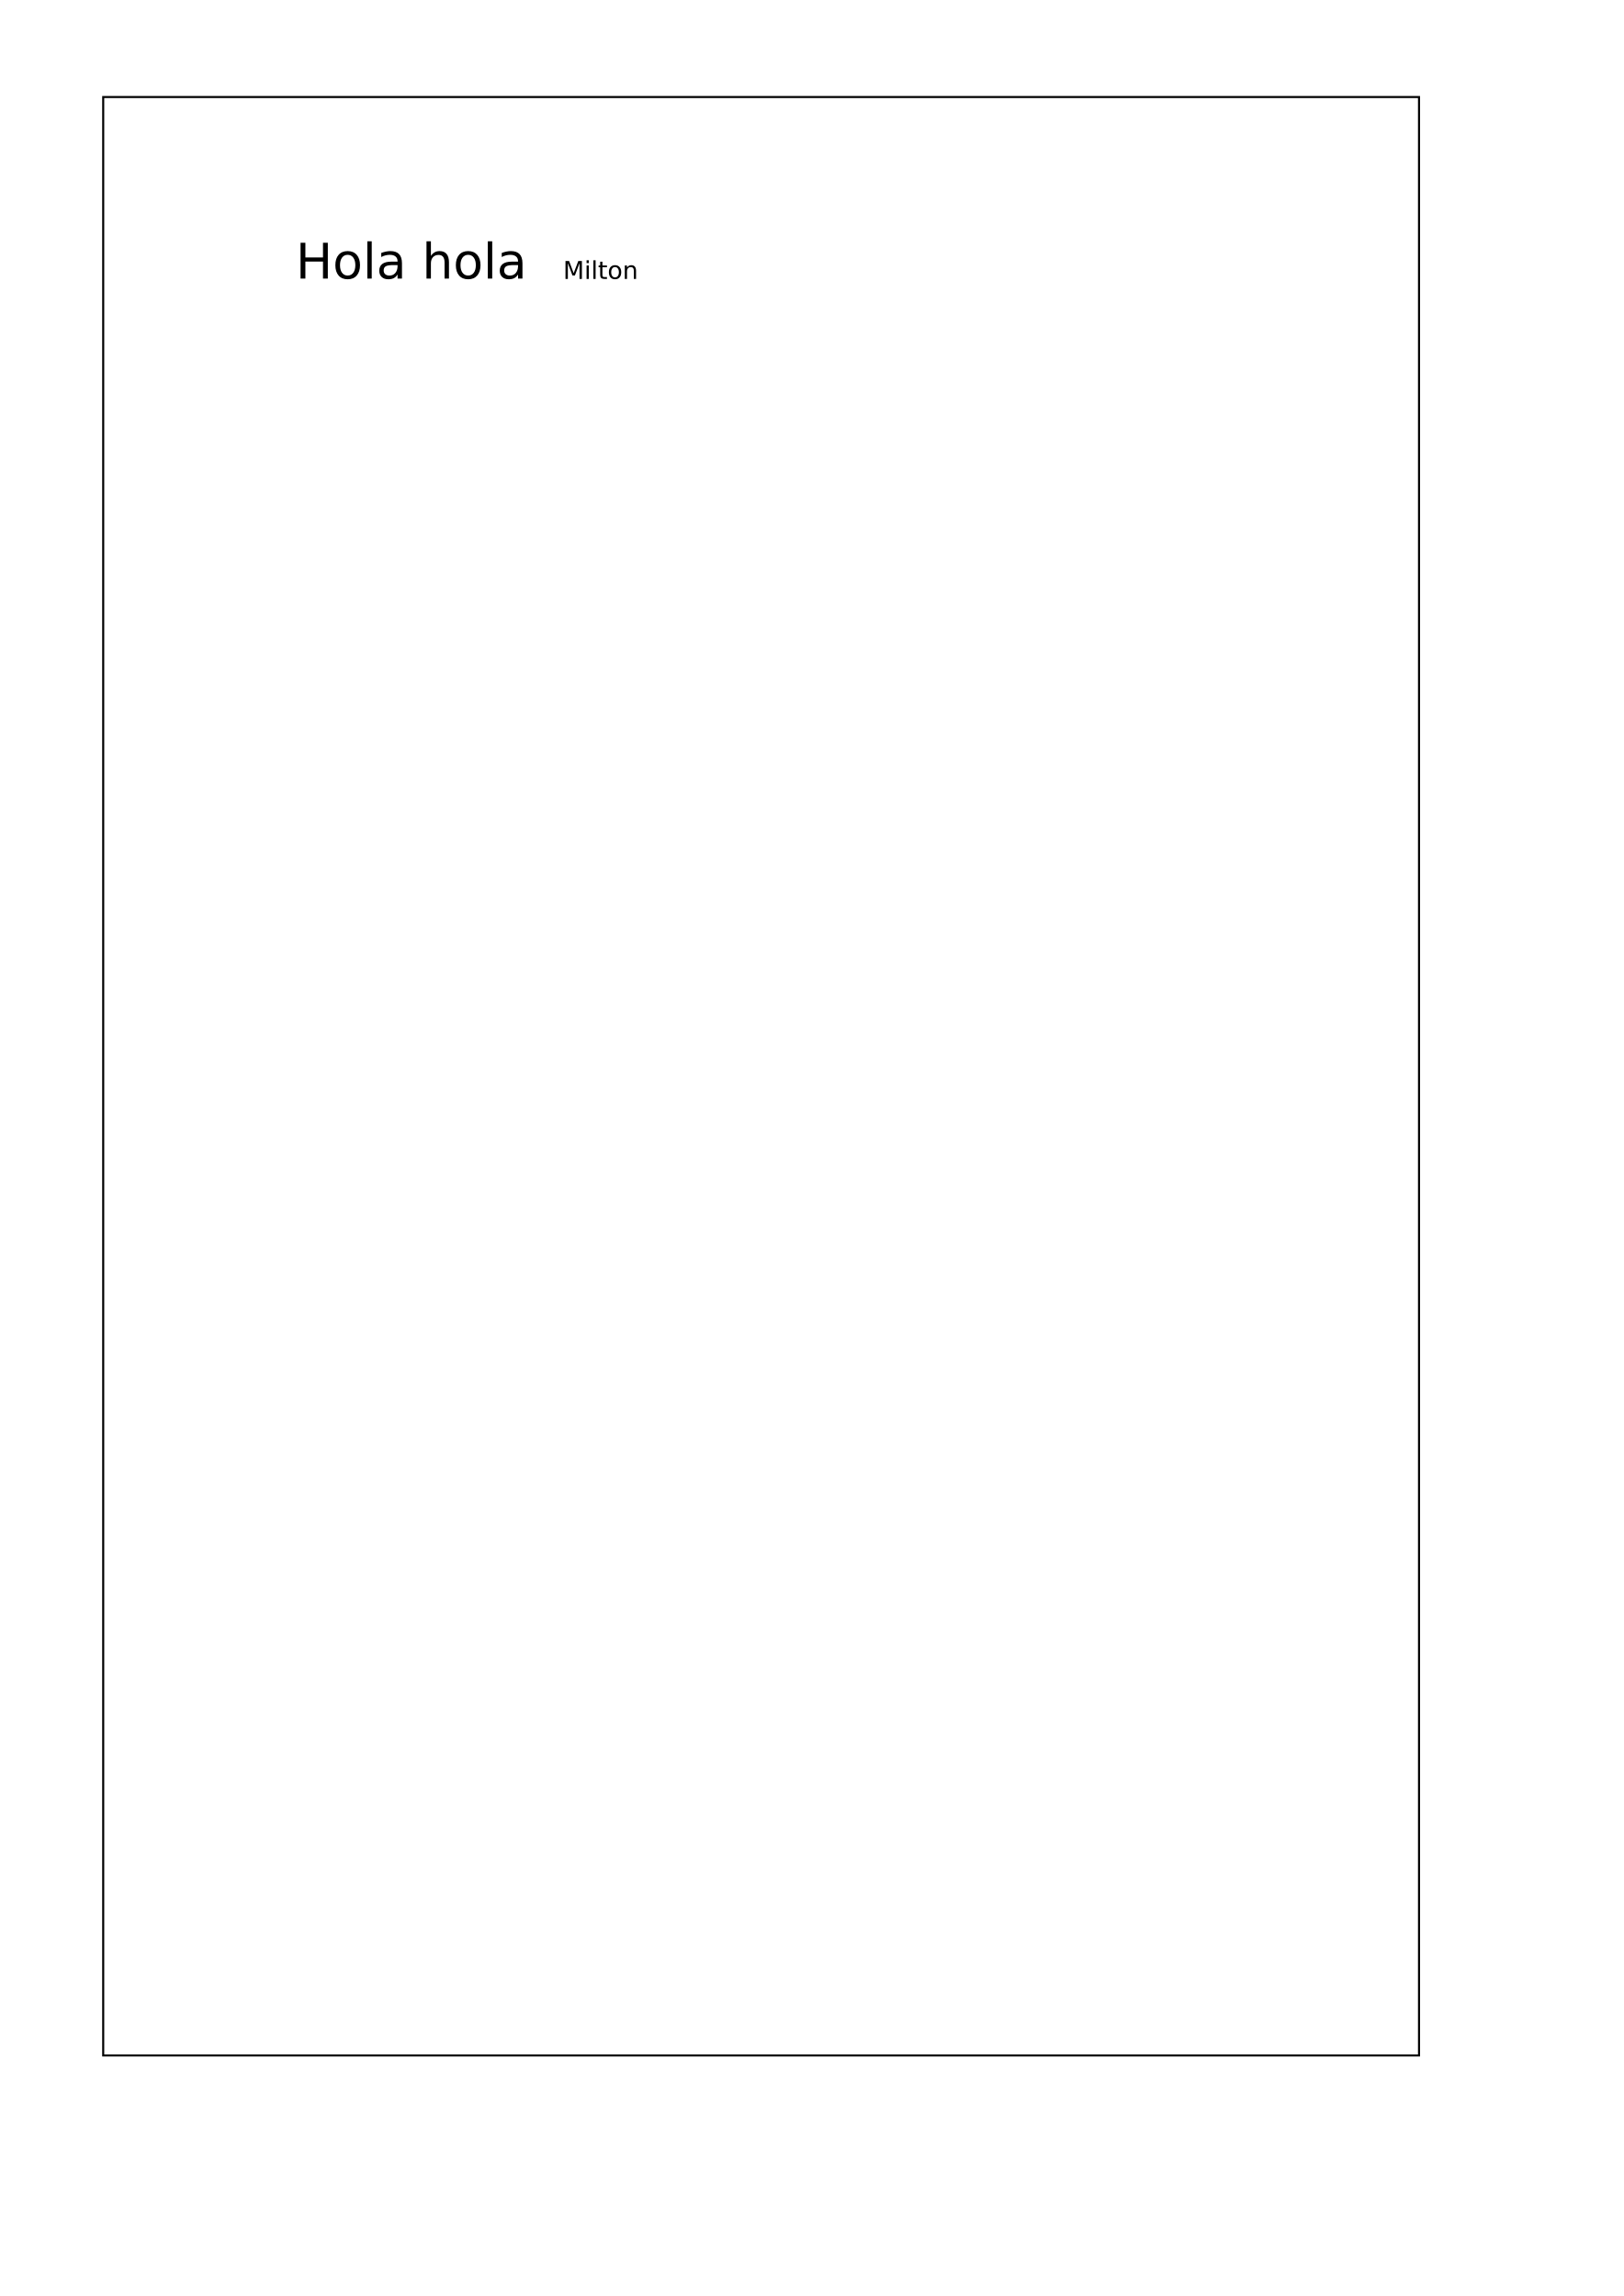
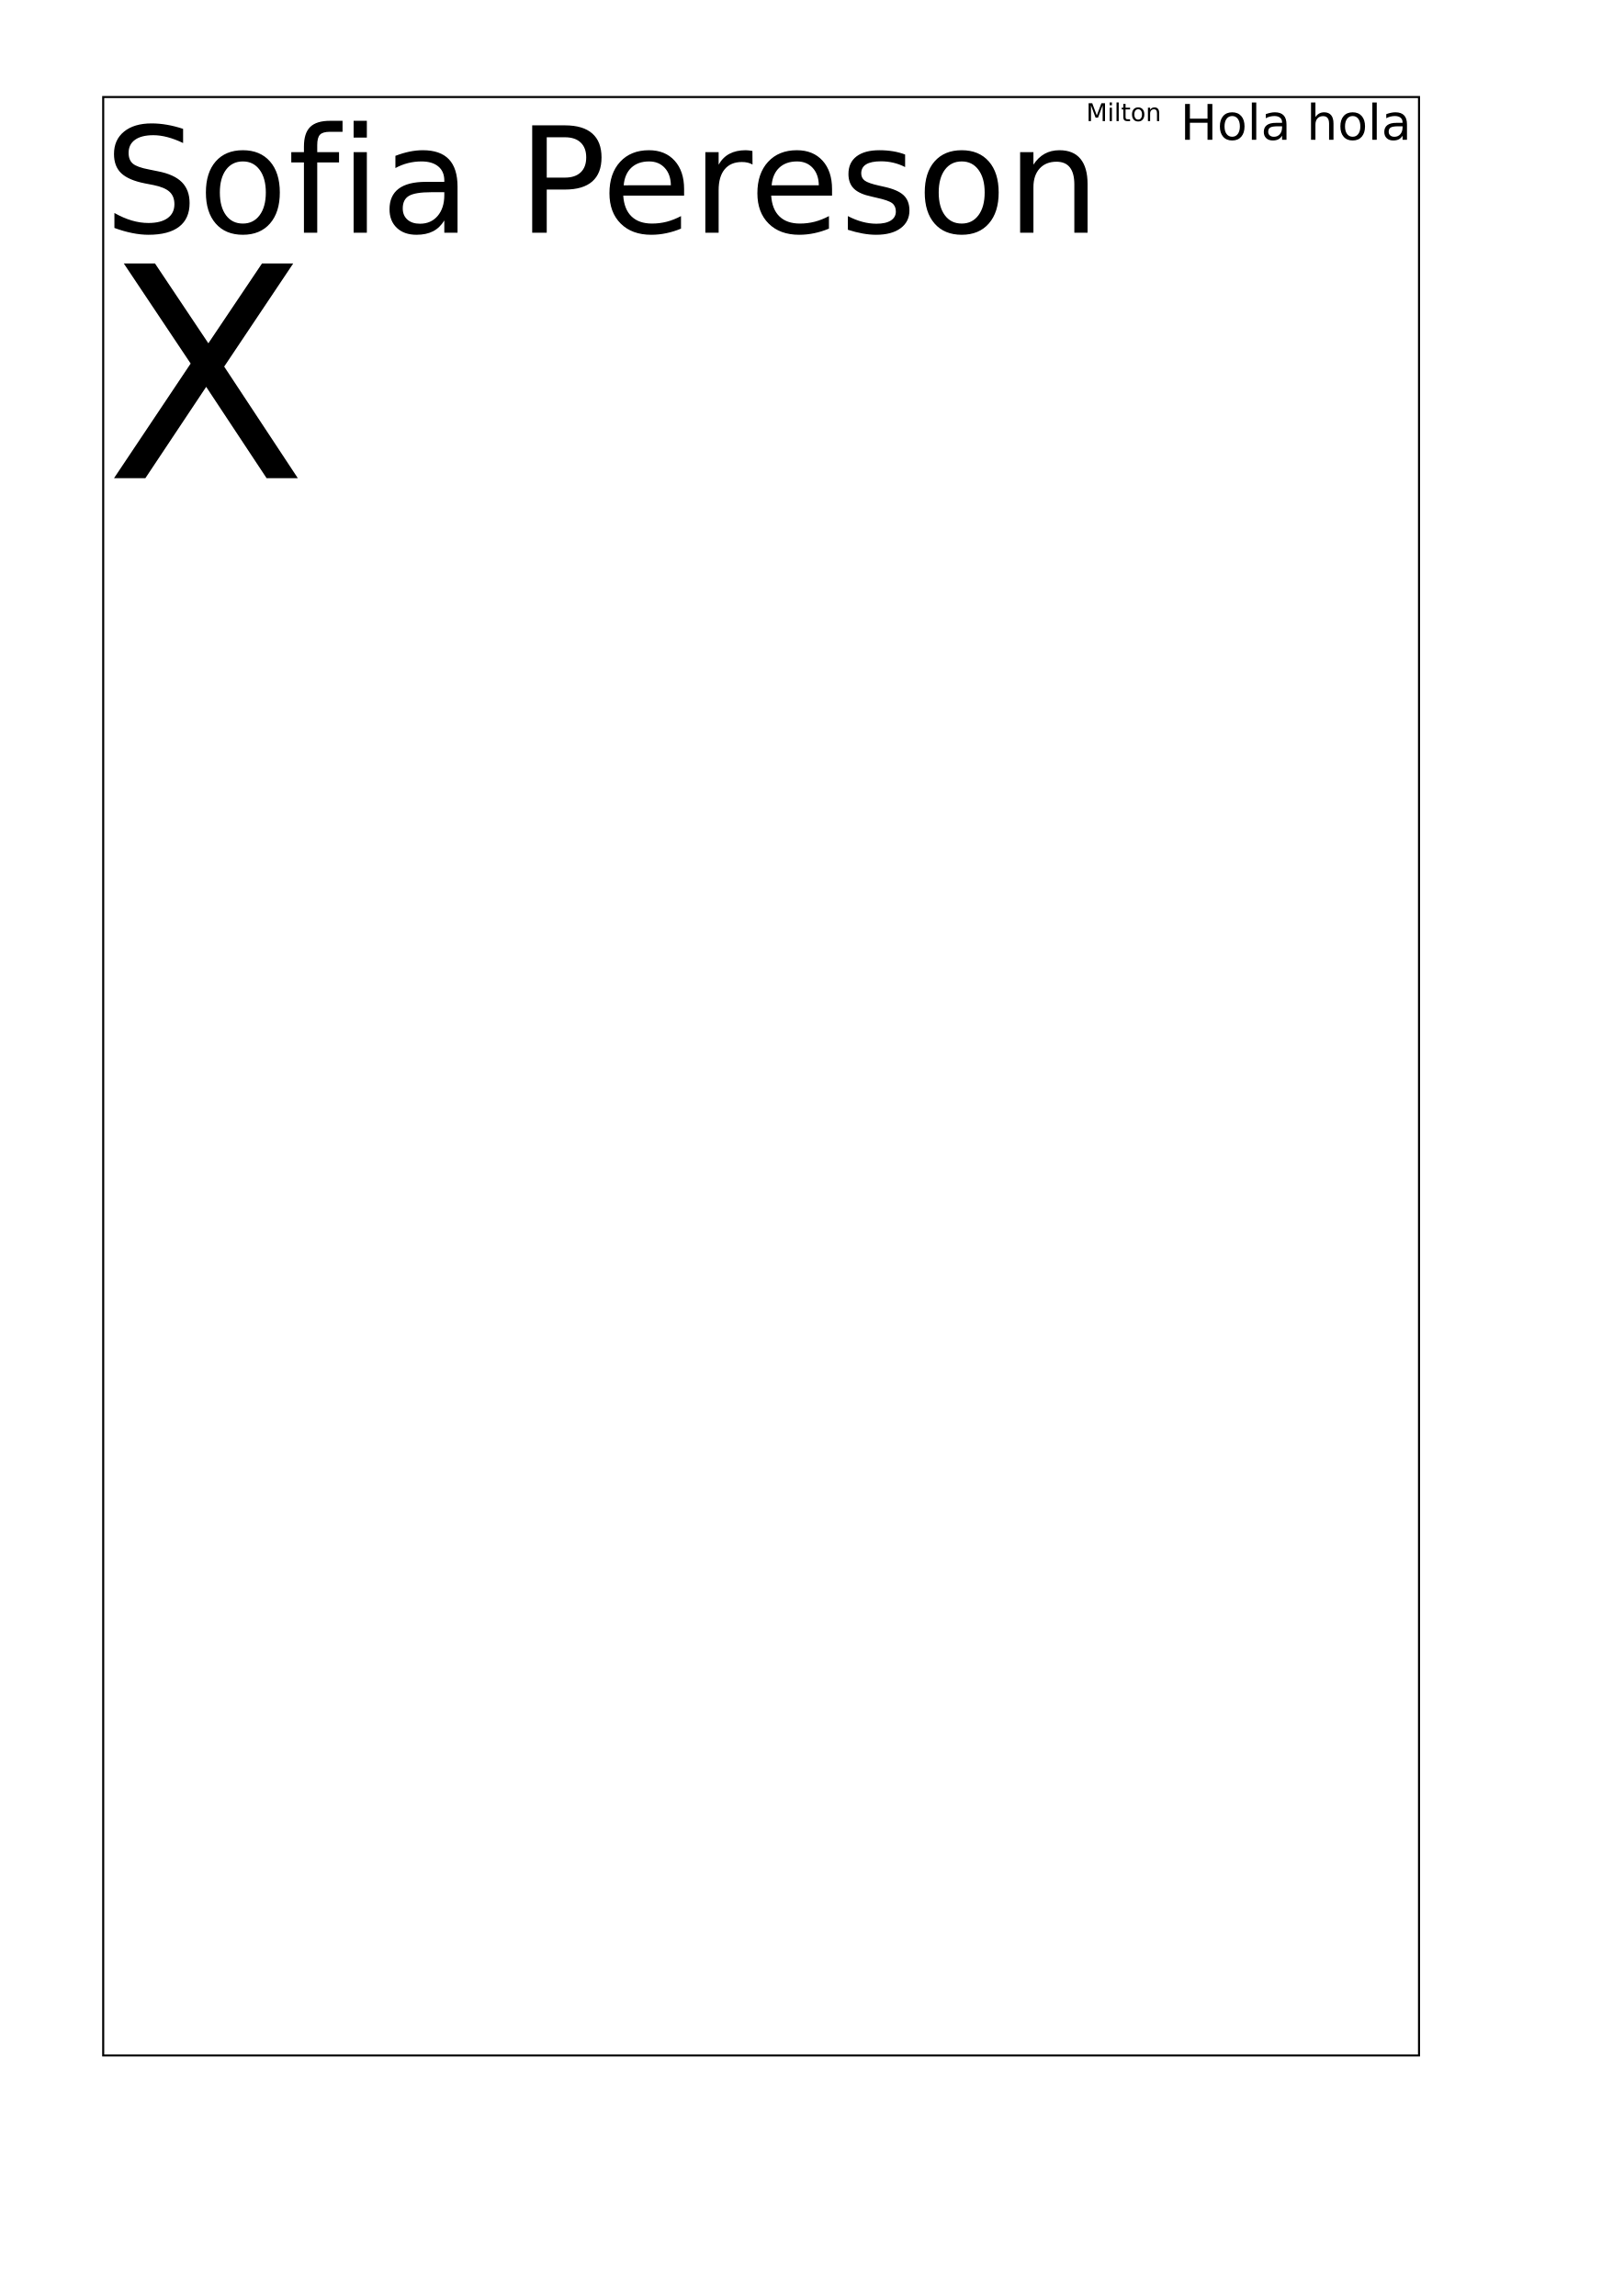
<svg xmlns="http://www.w3.org/2000/svg" width="210mm" height="297mm" id="svg2214">
  <defs id="defs2216" />
  <g id="layer1">
    <rect style="fill:none;fill-opacity:1;stroke:#000000;stroke-width:1;stroke-miterlimit:4;stroke-dasharray:none;stroke-opacity:1" id="rect2222" width="643.199" height="957.485" x="50.448" y="47.439" />
-     <text xml:space="preserve" style="font-size:24px;font-style:normal;font-variant:normal;font-weight:normal;font-stretch:normal;text-align:start;line-height:100%;writing-mode:lr-tb;text-anchor:start;fill:#000000;fill-opacity:1;stroke:none;stroke-width:1px;stroke-linecap:butt;stroke-linejoin:miter;stroke-opacity:1;font-family:Bitstream Vera Sans" x="144.56" y="136.197" id="text3128">
-       <tspan id="tspan3130" x="144.56" y="136.197">Hola hola</tspan>
+     <text xml:space="preserve" style="font-size:24px;font-style:normal;font-variant:normal;font-weight:normal;font-stretch:normal;text-align:start;line-height:100%;writing-mode:lr-tb;text-anchor:start;fill:#000000;fill-opacity:1;stroke:none;stroke-width:1px;stroke-linecap:butt;stroke-linejoin:miter;stroke-opacity:1;font-family:Bitstream Vera Sans" x="576.934" y="68.339" id="text3128">
+       <tspan id="tspan3130" x="576.934" y="68.339">Hola hola</tspan>
    </text>
-     <text xml:space="preserve" style="font-size:12px;font-style:normal;font-weight:normal;fill:#000000;fill-opacity:1;stroke:none;stroke-width:1px;stroke-linecap:butt;stroke-linejoin:miter;stroke-opacity:1;font-family:Bitstream Vera Sans" x="275.252" y="136.366" id="text3132">
-       <tspan id="tspan3134" x="275.252" y="136.366">Milton</tspan>
+     <text xml:space="preserve" style="font-size:12px;font-style:normal;font-weight:normal;fill:#000000;fill-opacity:1;stroke:none;stroke-width:1px;stroke-linecap:butt;stroke-linejoin:miter;stroke-opacity:1;font-family:Bitstream Vera Sans" x="530.968" y="59.222" id="text3132">
+       <tspan id="tspan3134" x="530.968" y="59.222">Milton</tspan>
+     </text>
+     <text xml:space="preserve" style="font-size:144px;font-style:normal;font-variant:normal;font-weight:normal;font-stretch:normal;text-align:start;line-height:125%;writing-mode:lr-tb;text-anchor:start;fill:#000000;fill-opacity:1;stroke:none;stroke-width:1px;stroke-linecap:butt;stroke-linejoin:miter;stroke-opacity:1;font-family:Bitstream Vera Sans" x="51.429" y="233.791" id="text2190">
+       <tspan id="tspan2198" x="51.429" y="233.791">X</tspan>
+     </text>
+     <text xml:space="preserve" style="font-size:72px;font-style:normal;font-variant:normal;font-weight:normal;font-stretch:normal;text-align:start;line-height:100%;writing-mode:lr-tb;text-anchor:start;fill:#000000;fill-opacity:1;stroke:none;stroke-width:1px;stroke-linecap:butt;stroke-linejoin:miter;stroke-opacity:1;font-family:Bitstream Vera Sans" x="50.972" y="113.768" id="text2194">
+       <tspan id="tspan2196" x="50.972" y="113.768">Sofia Pereson</tspan>
    </text>
  </g>
</svg>
